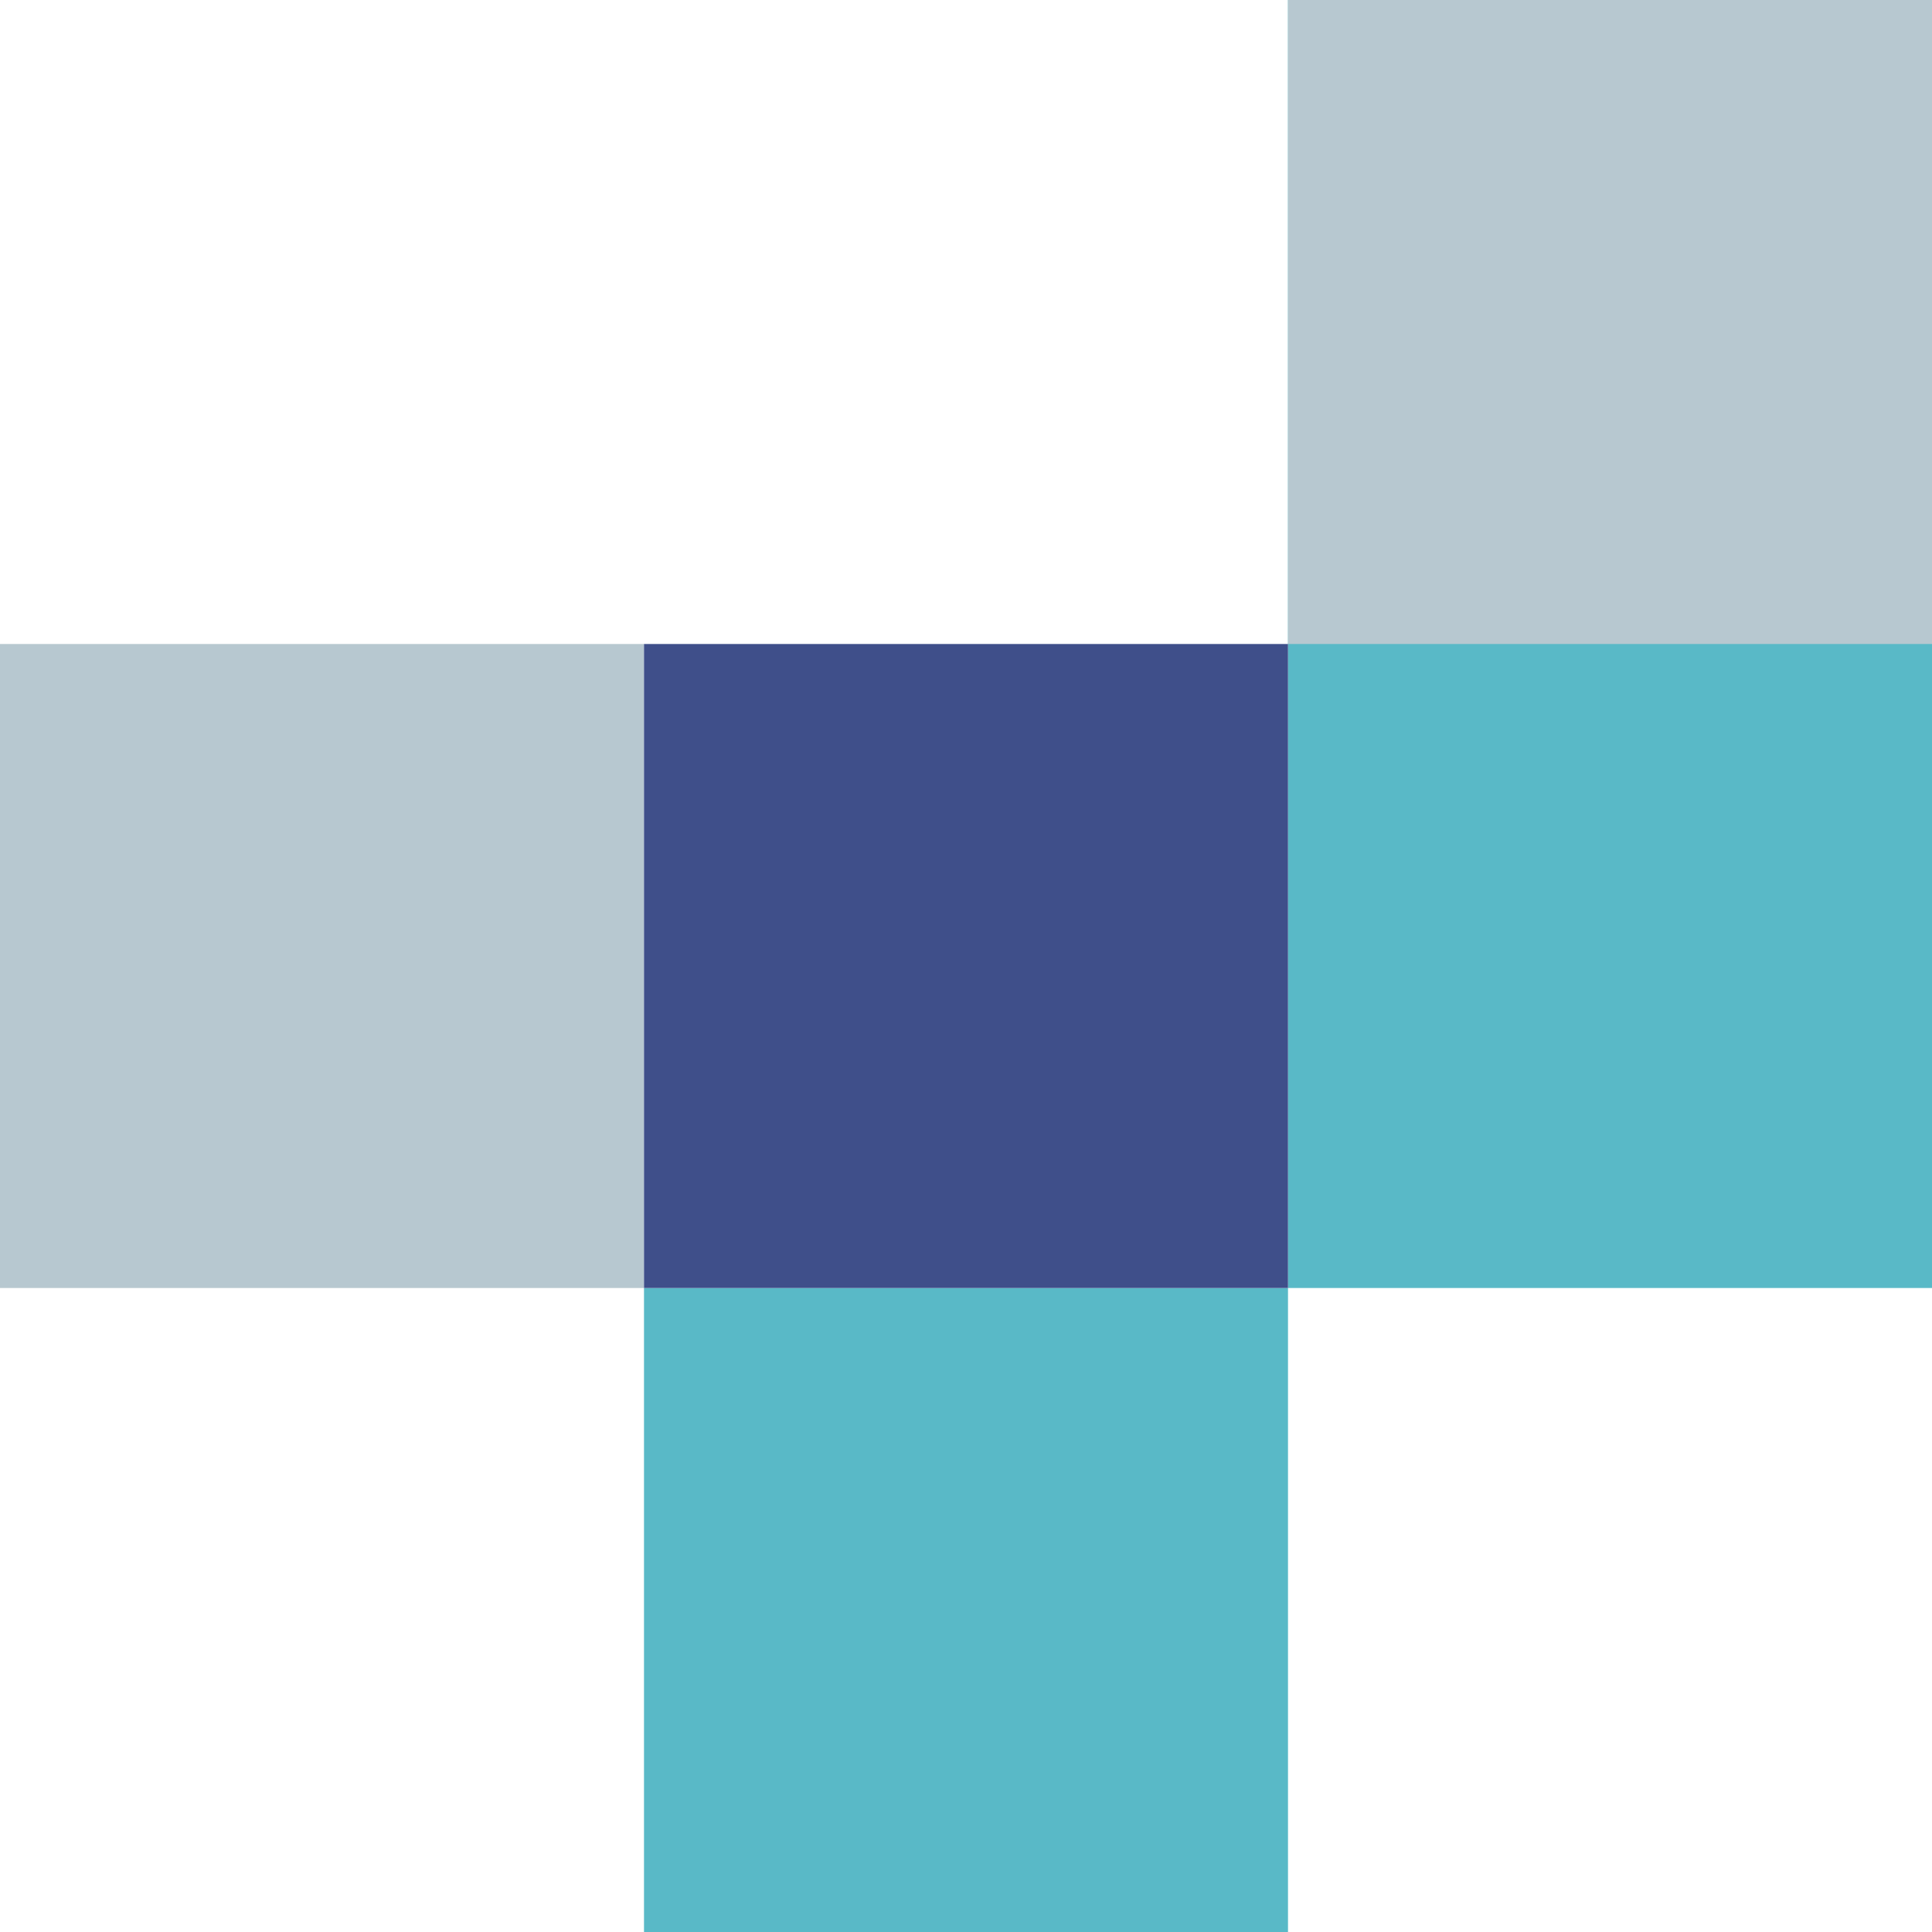
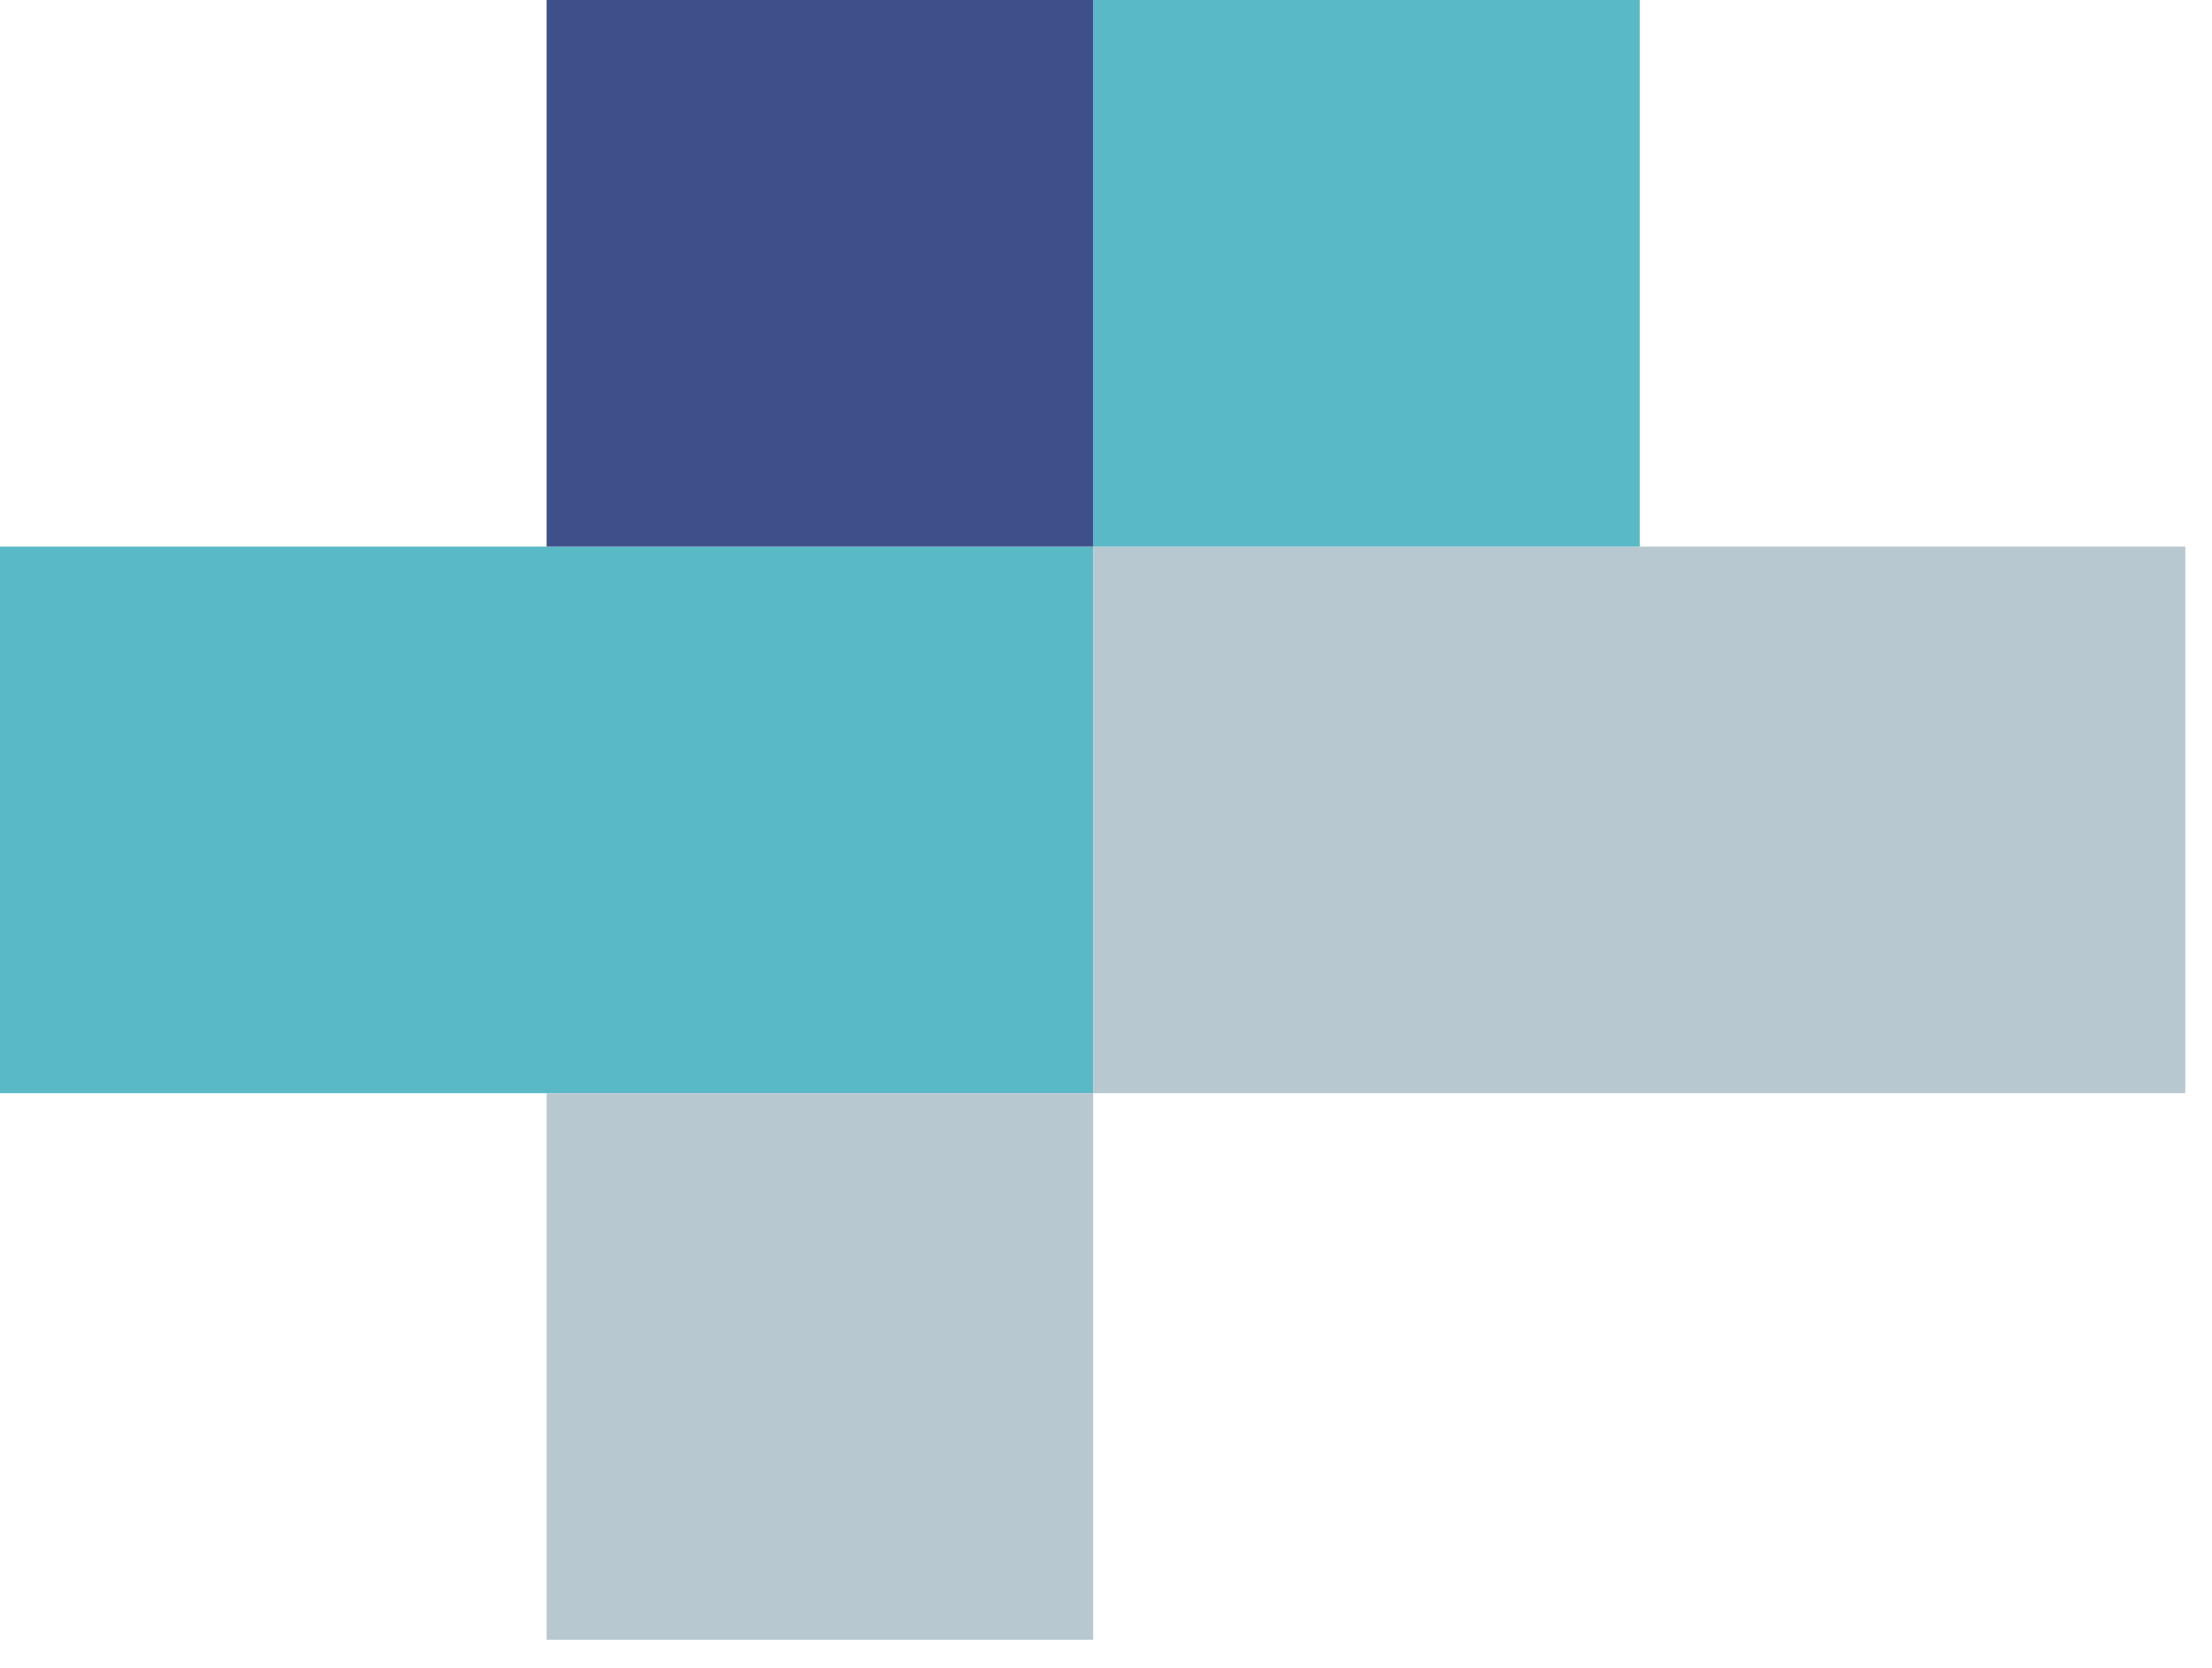
- <svg xmlns="http://www.w3.org/2000/svg" width="90" height="90" viewBox="0 0 90 90" fill="none">
-   <rect x="90" width="60" height="30" transform="rotate(90 90 0)" fill="#59B9C7" />
-   <rect x="30" y="60" width="30" height="30" transform="rotate(-180 30 60)" fill="#B7C8D0" />
-   <rect x="60" y="90" width="30" height="30" transform="rotate(-180 60 90)" fill="#59B9C7" />
-   <rect x="90" y="30" width="30" height="30" transform="rotate(-180 90 30)" fill="#B7C8D0" />
-   <rect x="60" y="60" width="30" height="30" transform="rotate(-180 60 60)" fill="#3F4F8A" />
+ <svg xmlns="http://www.w3.org/2000/svg" width="69" height="52" viewBox="0 0 69 52" fill="none">
+   <rect width="34.091" height="17.046" transform="matrix(1 0 0 -1 0 34.0908)" fill="#59B9C7" />
+   <rect width="34.091" height="17.046" transform="matrix(1 0 0 -1 34.0908 34.0908)" fill="#B7C8D0" />
+   <rect width="17.046" height="17.046" transform="matrix(1 0 0 -1 34.0908 17.0454)" fill="#59B9C7" />
+   <rect width="17.046" height="17.046" transform="matrix(1 0 0 -1 17.0454 51.1362)" fill="#B7C8D0" />
+   <rect width="17.046" height="17.046" transform="matrix(1 0 0 -1 17.0454 17.0454)" fill="#3F4F8A" />
</svg>
